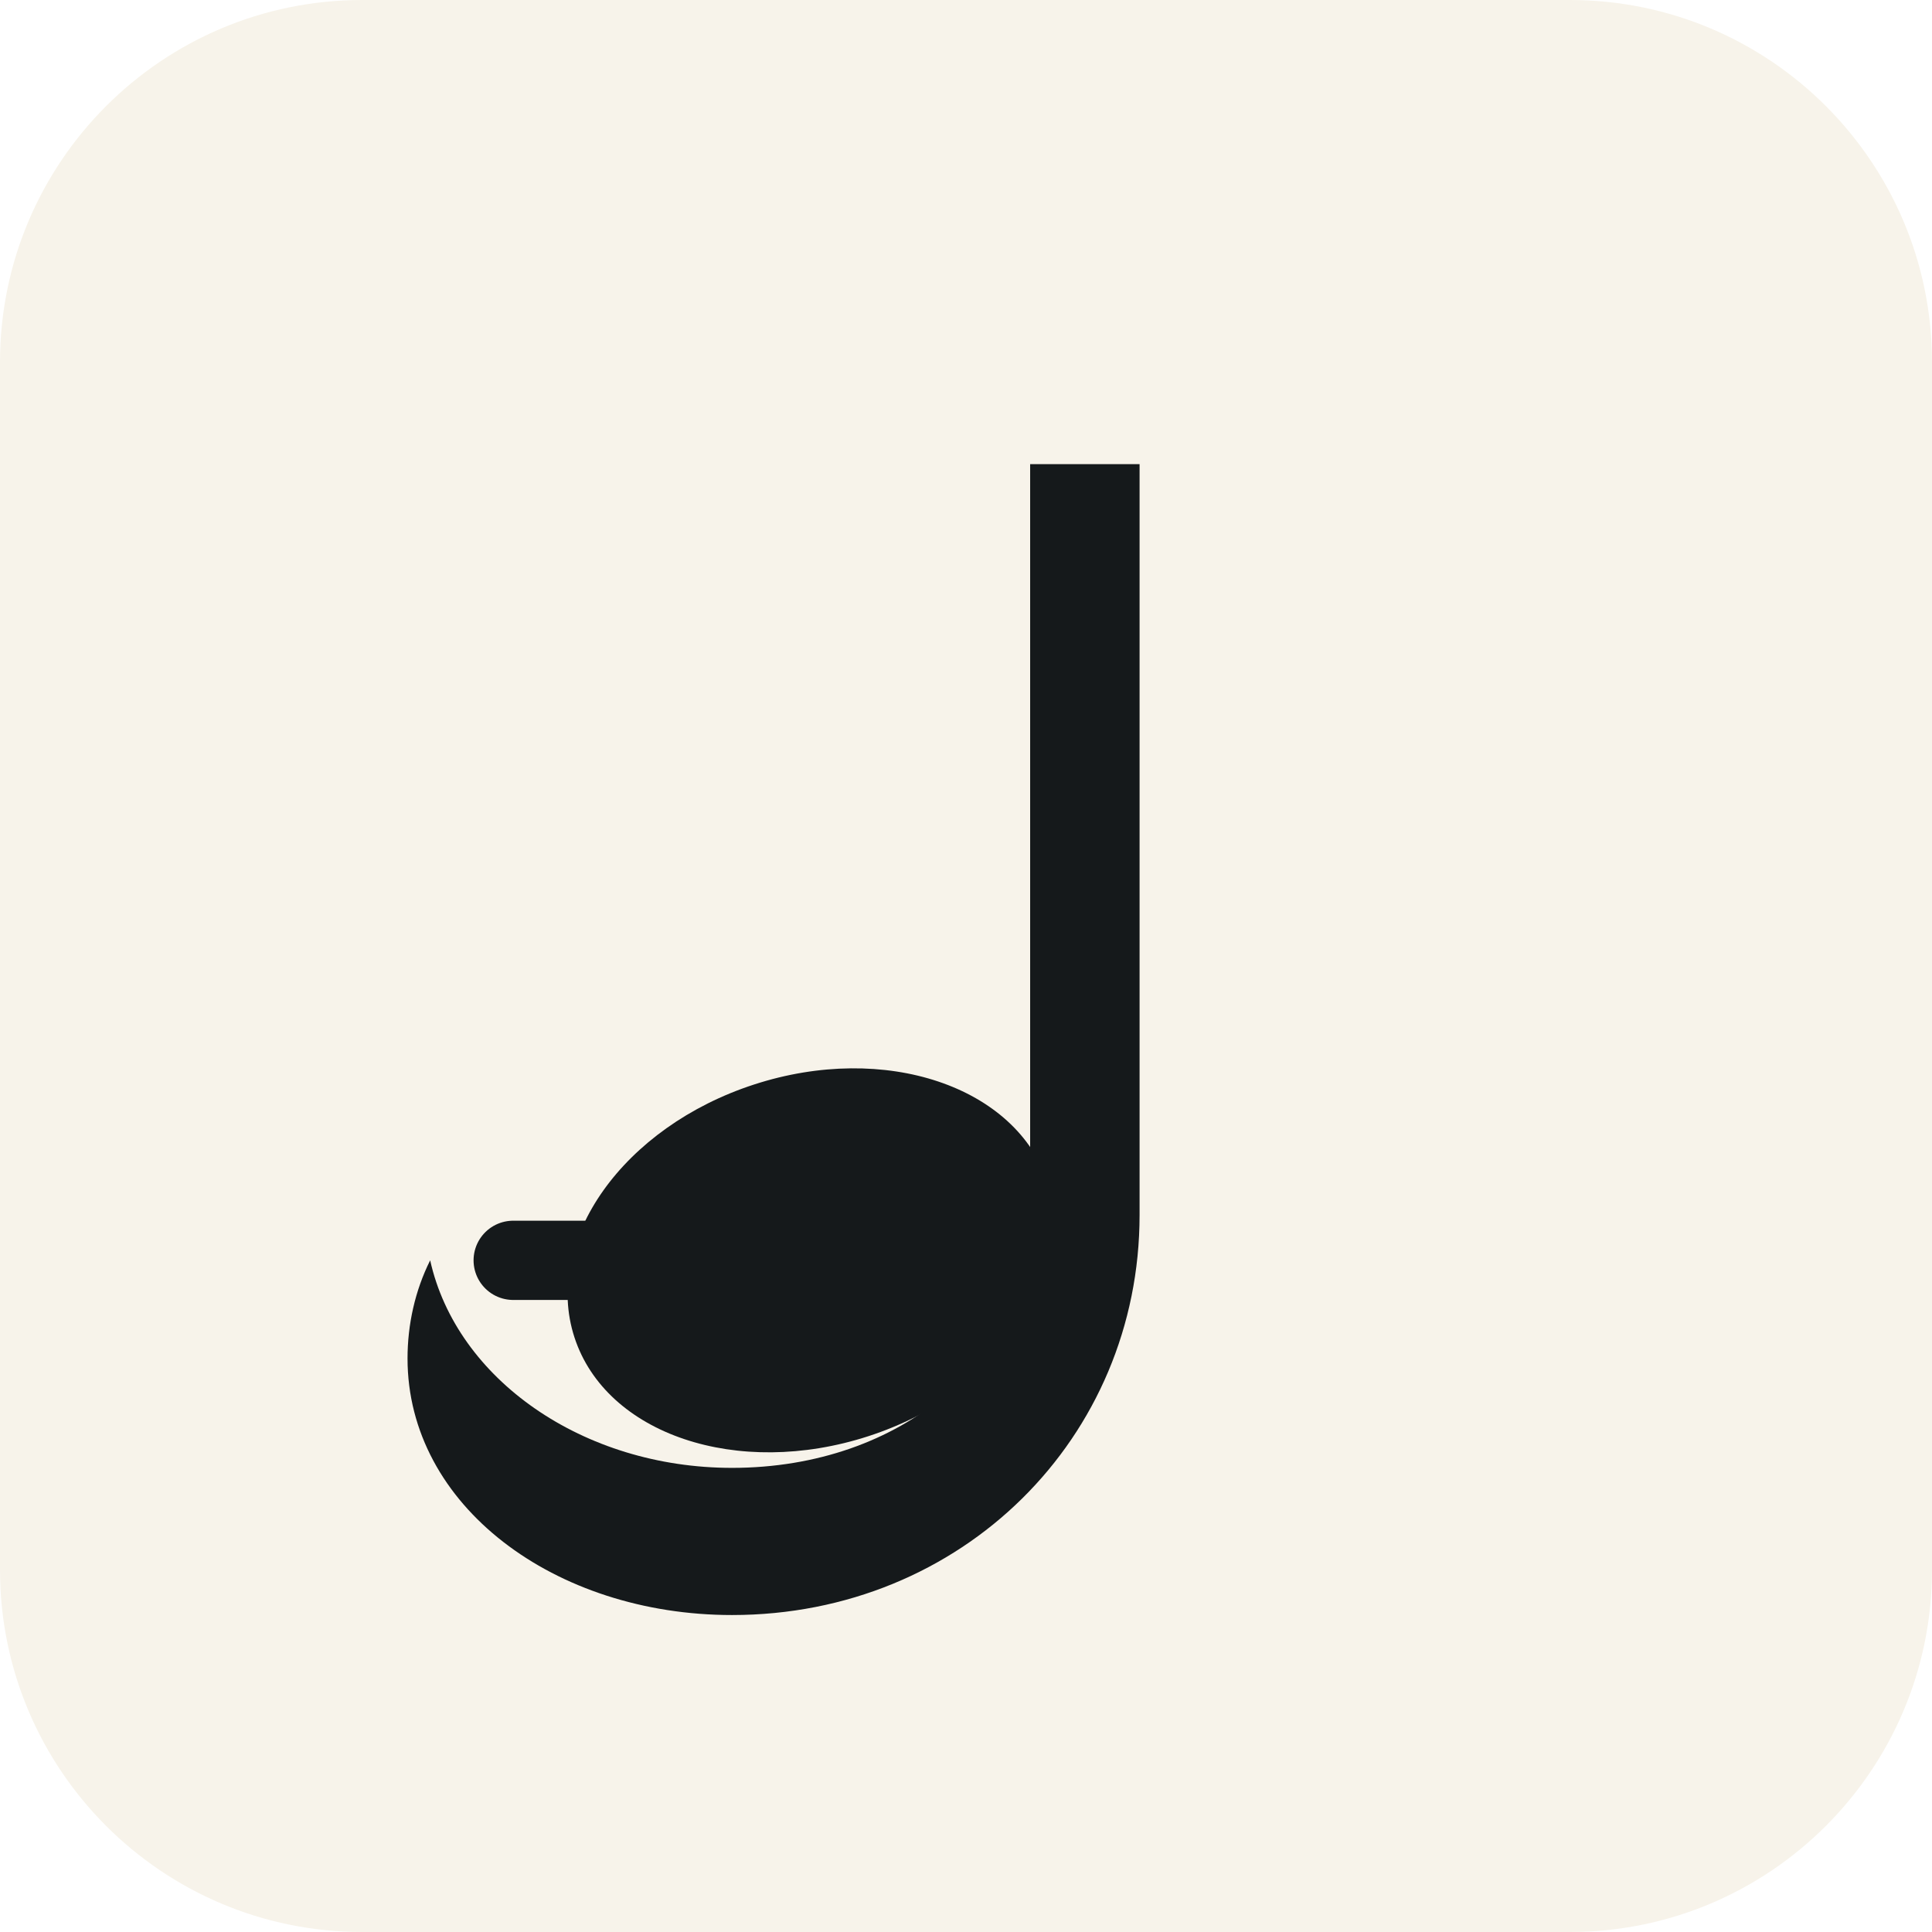
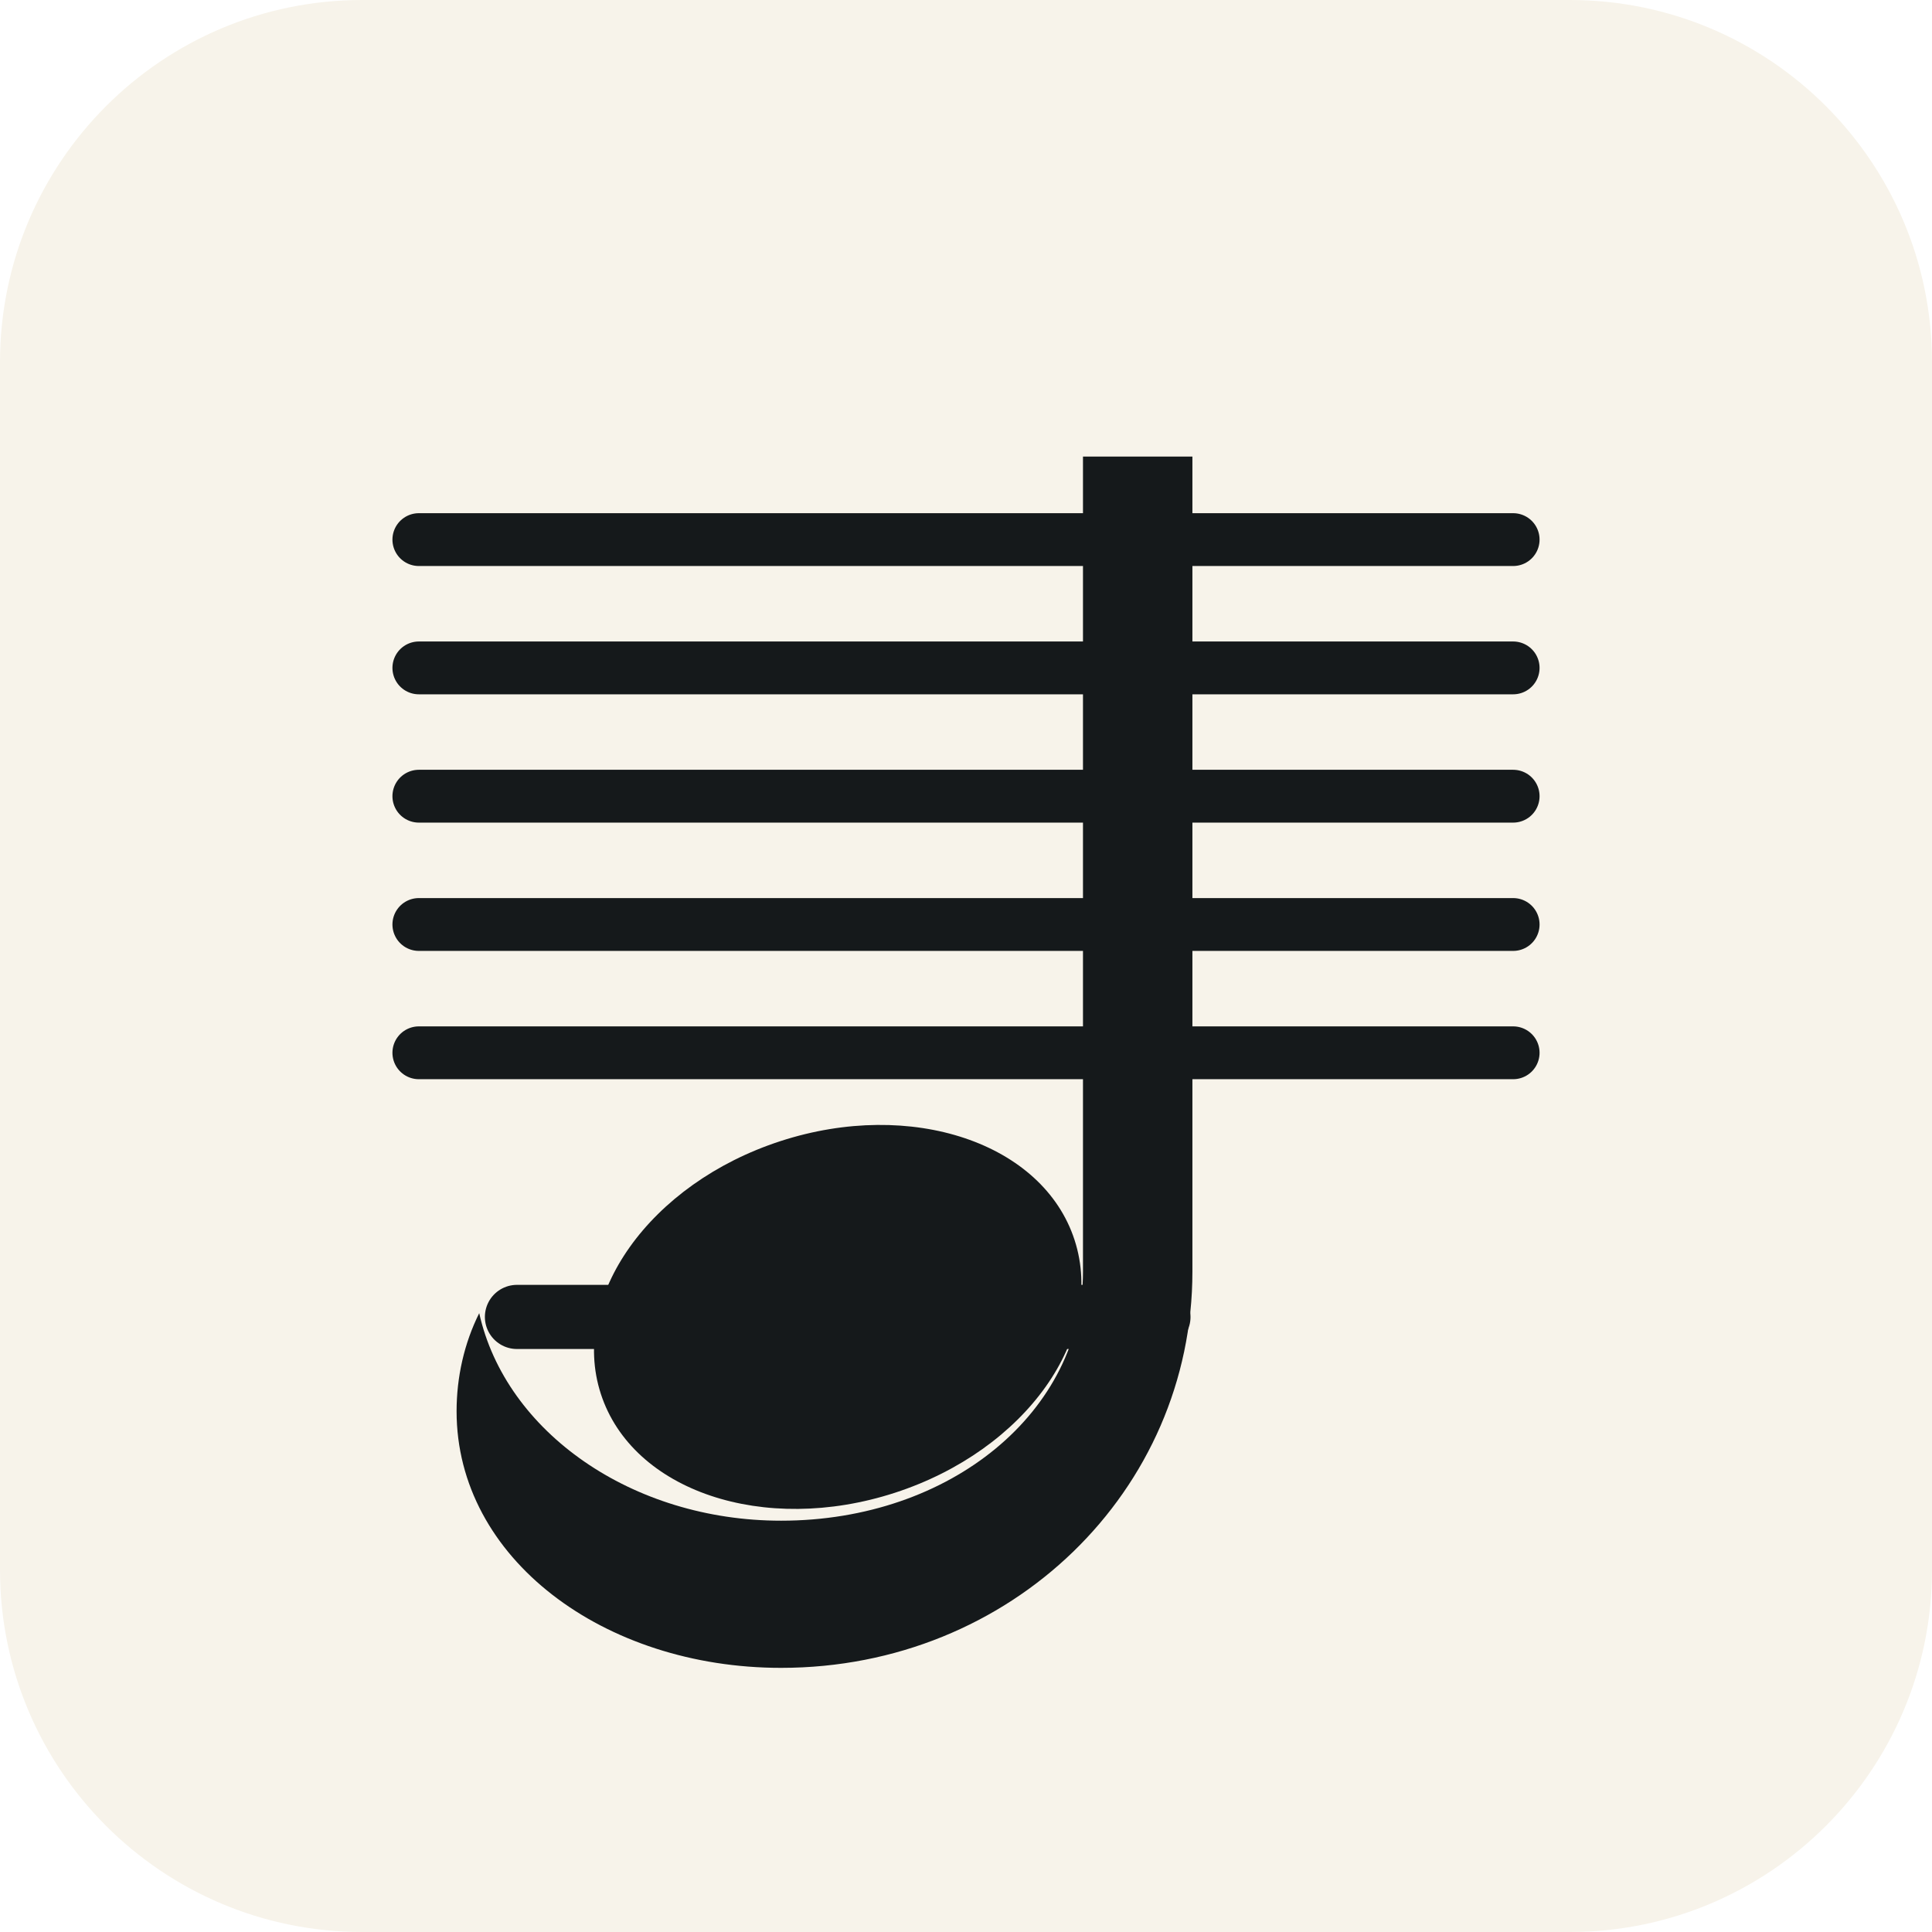
<svg xmlns="http://www.w3.org/2000/svg" viewBox="0 0 1024 1024">
  <rect width="1024" height="1024" rx="192" fill="#f7f3ea" />
-   <path d="M272 668h308" fill="none" stroke="#15191b" stroke-linecap="round" stroke-width="42" />
-   <ellipse cx="430" cy="668" fill="#15191b" rx="132" ry="98" transform="rotate(-18 430 668)" />
-   <path d="M546 644V246h58v398c0 118-94 212-216 212-94 0-172-58-172-136 0-18 4-36 12-52 14 63 81 110 160 110 90 0 158-58 158-134Z" fill="#15191b" />
+   <path d="M222 286h580M222 354h580M222 422h580M222 490h580M222 558h580" fill="none" stroke="#15191b" stroke-linecap="round" stroke-width="28" />
+   <path d="M274 698h340" fill="none" stroke="#15191b" stroke-linecap="round" stroke-width="34" />
+   <ellipse cx="444" cy="698" fill="#15191b" rx="132" ry="98" transform="rotate(-18 444 698)" />
+   <path d="M574 674V242h58v432c0 116-96 210-218 210-94 0-172-58-172-136 0-18 4-36 12-52 14 63 81 110 160 110 90 0 160-58 160-132Z" fill="#15191b" />
</svg>
